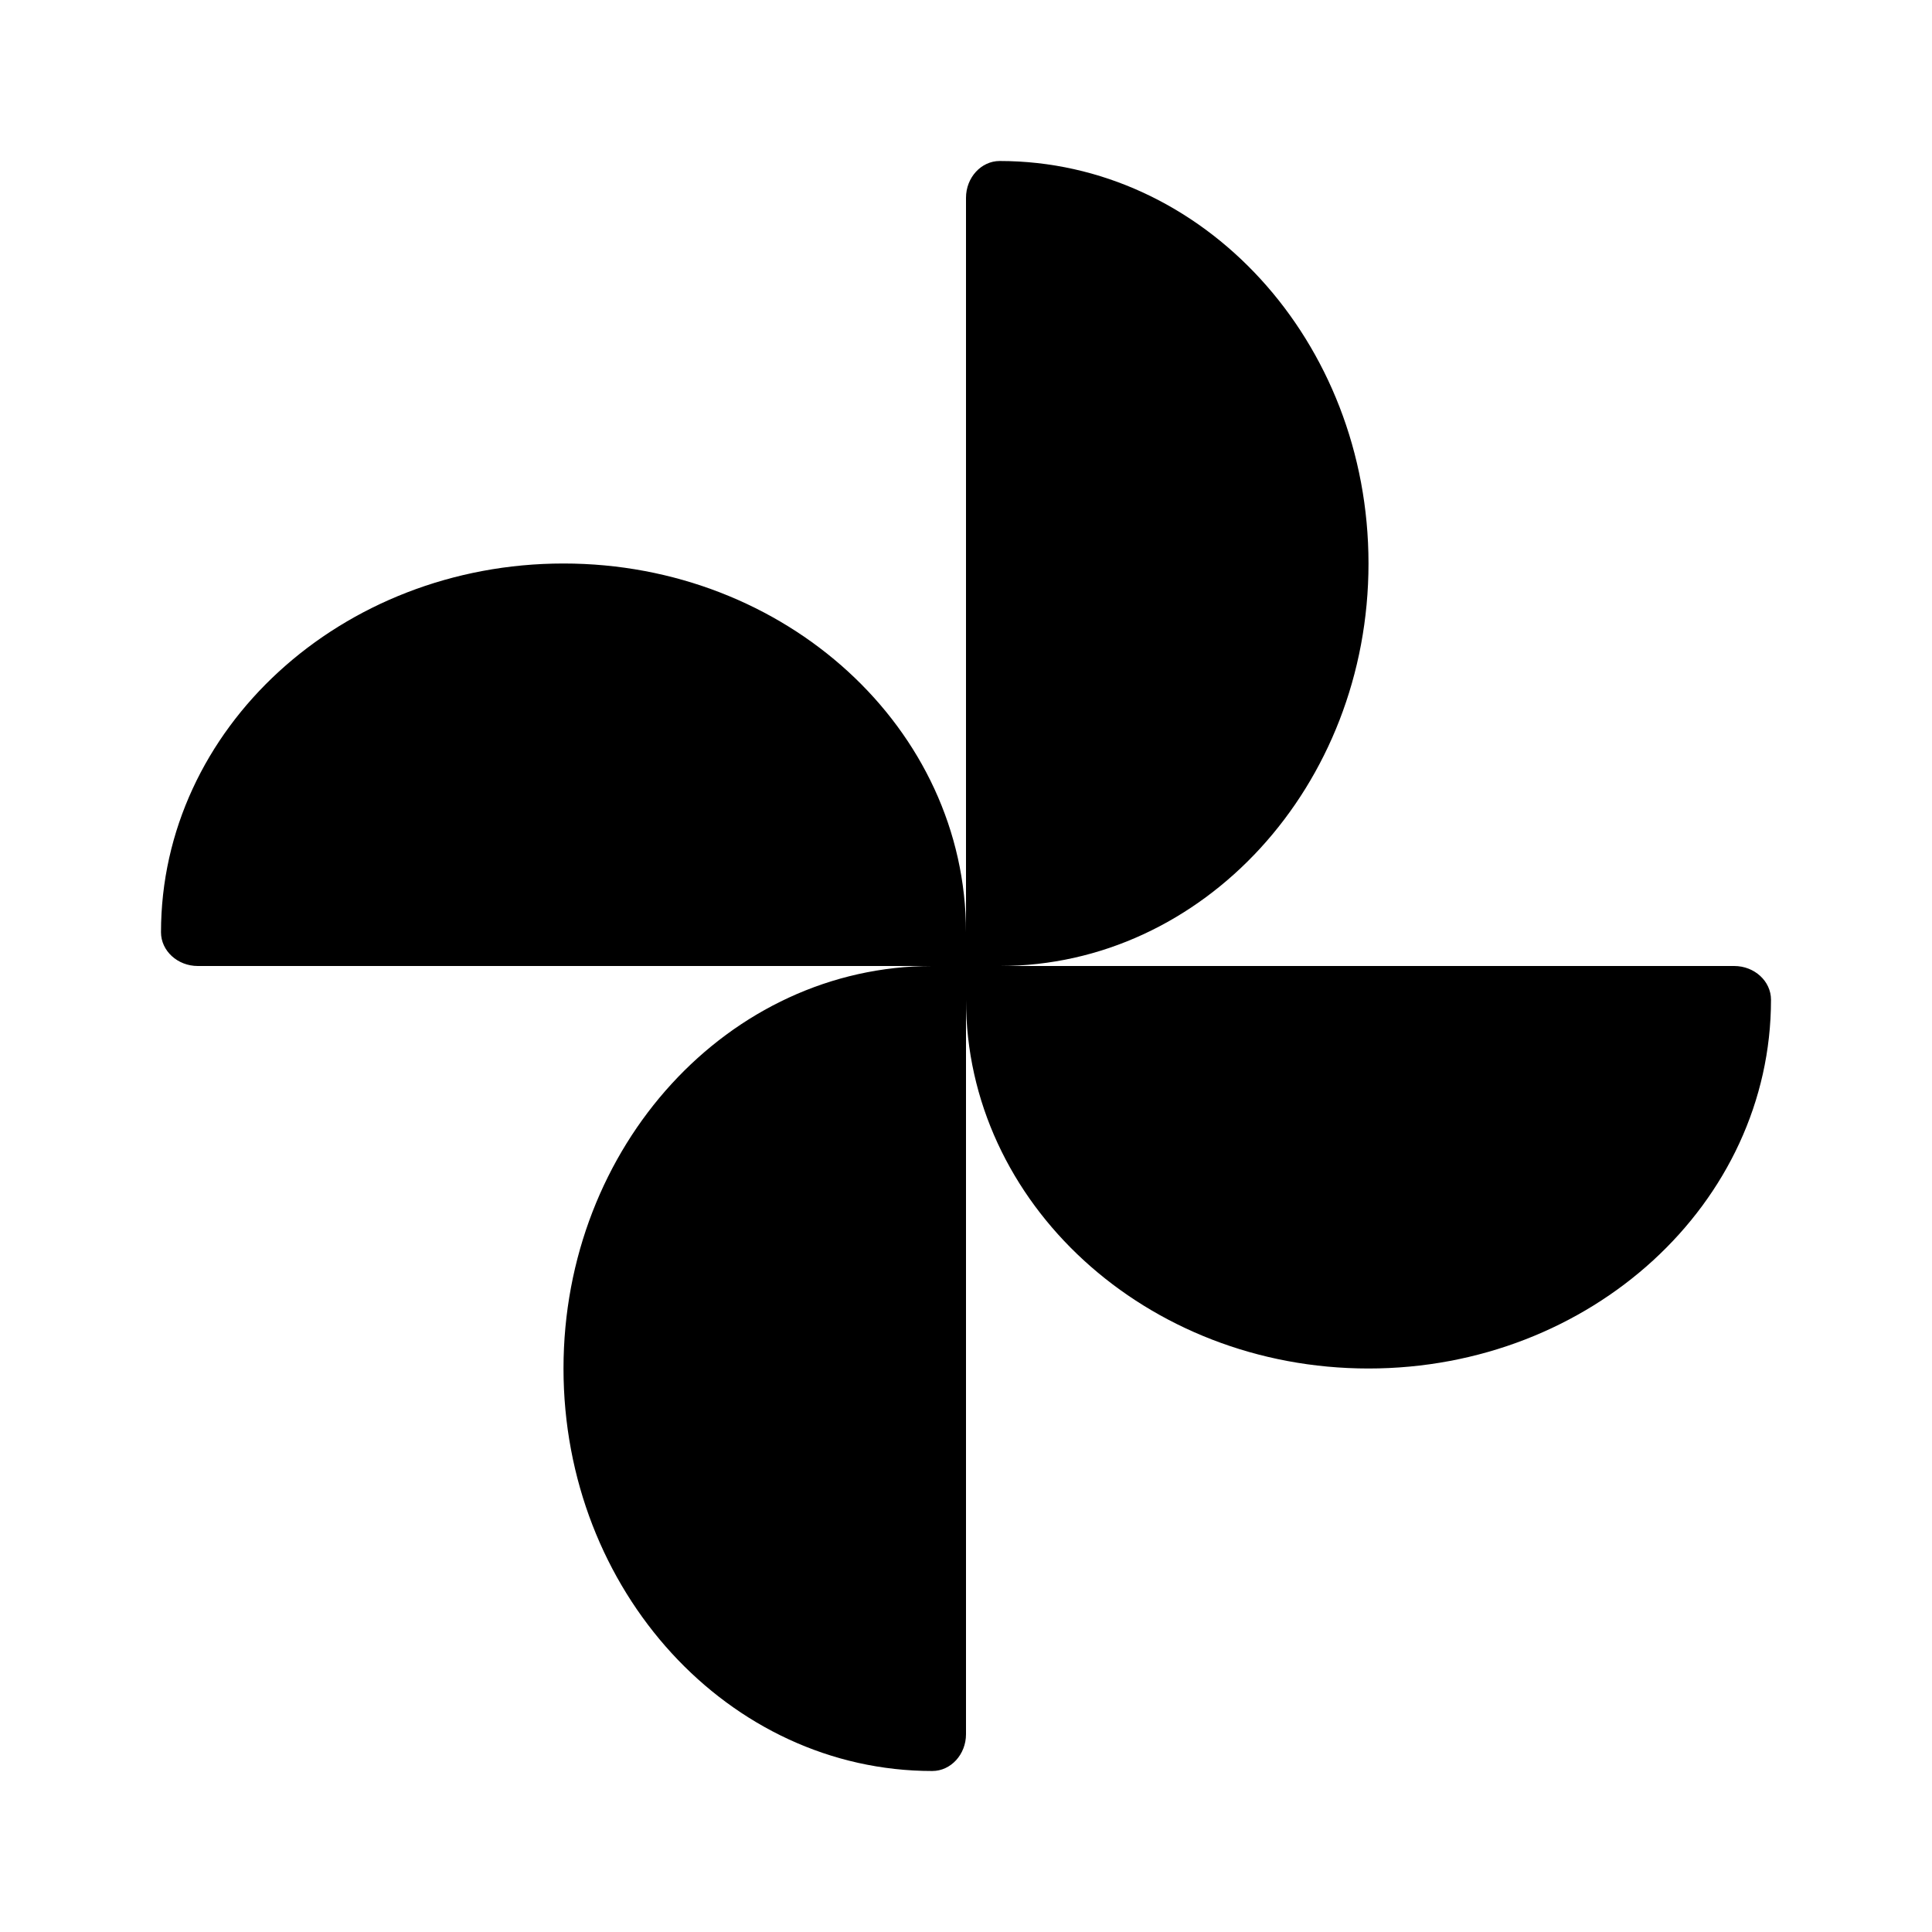
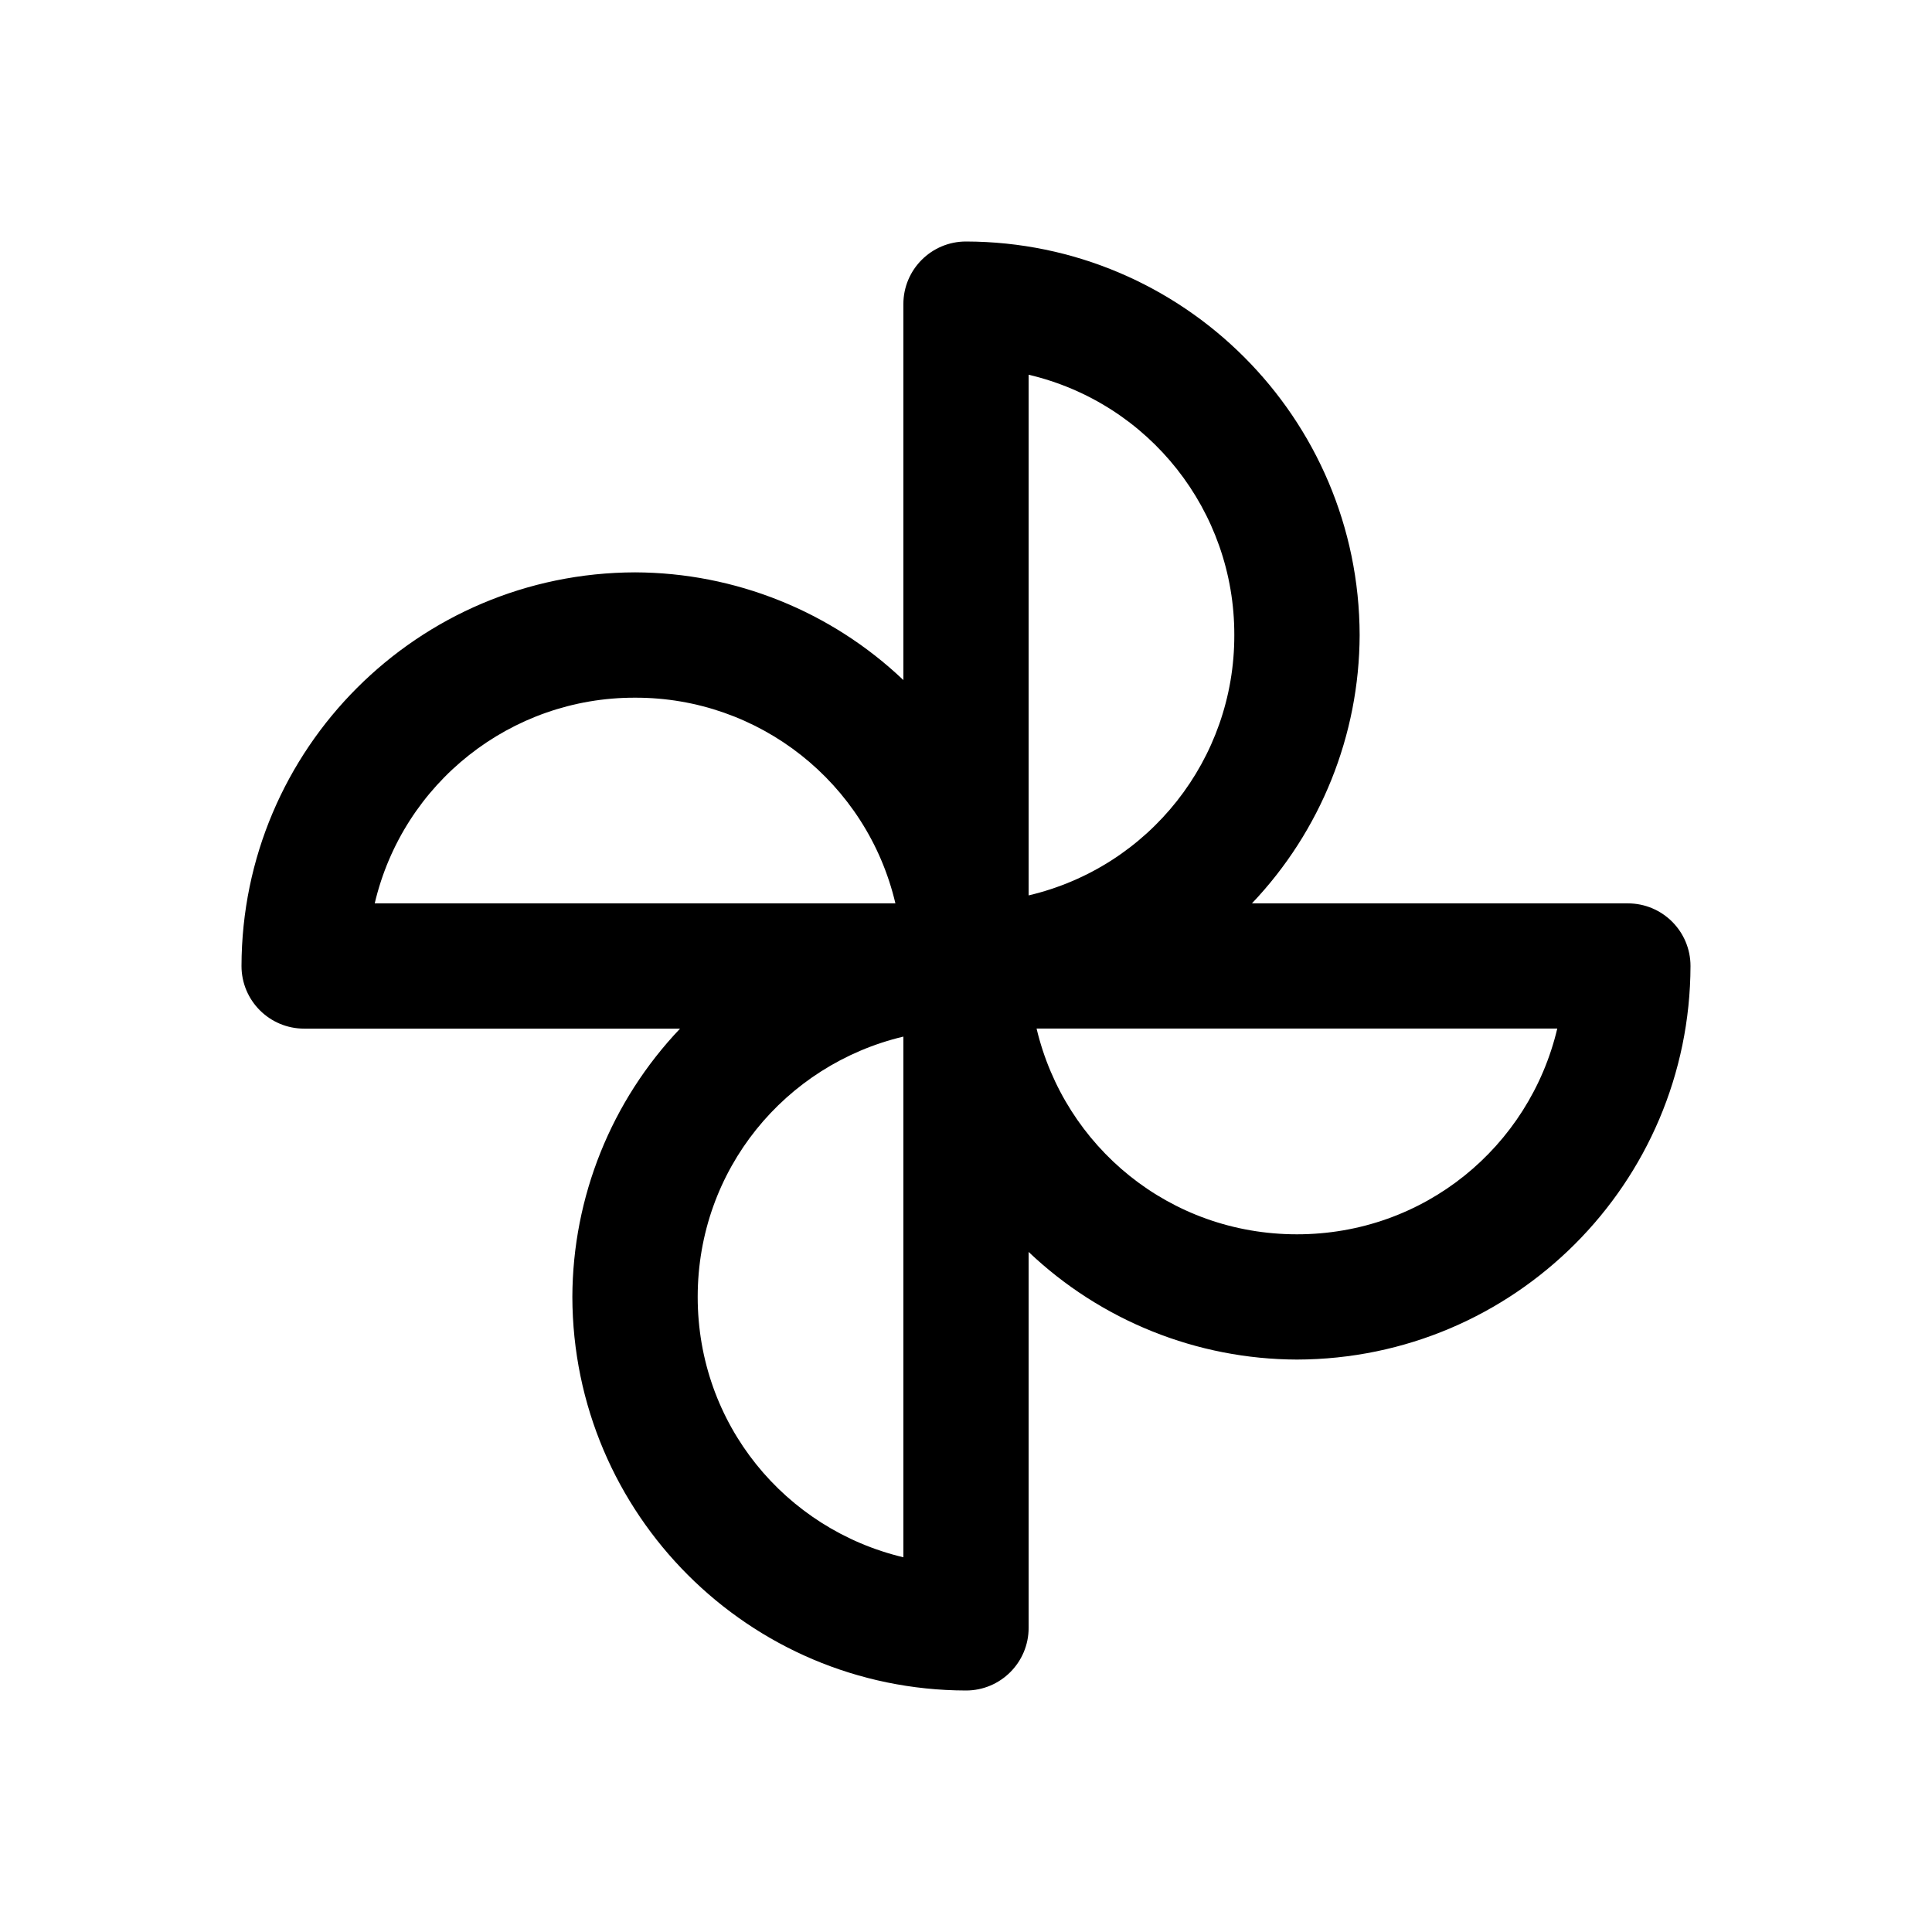
- <svg xmlns="http://www.w3.org/2000/svg" width="24" height="24" fill="none" viewBox="0 0 24 24">
-   <path fill="#000" d="M7 7c2.76 0 5 2.052 5 4.581V12H2.457C2.206 12 2 11.812 2 11.581 2 9.052 4.24 7 7 7m10 0c0 2.76-2.052 5-4.581 5H12V2.457c0-.251.188-.457.419-.457C14.948 2 17 4.24 17 7m0 10c-2.76 0-5-2.052-5-4.581V12h9.543c.251 0 .457.188.457.419C22 14.948 19.76 17 17 17M7 17c0-2.76 2.052-5 4.581-5H12v9.543c0 .251-.188.457-.419.457C9.052 22 7 19.76 7 17" />
+ <svg xmlns="http://www.w3.org/2000/svg" viewBox="0 0 24 24">
+   <path d="M12 3a.778.778 0 0 0-.778.778v4.67A4.859 4.859 0 0 0 7.89 7.11 4.9 4.9 0 0 0 3 12a.778.778 0 0 0 .778.778h4.67A4.858 4.858 0 0 0 7.11 16.11 4.9 4.9 0 0 0 12 21a.778.778 0 0 0 .778-.778v-4.67a4.858 4.858 0 0 0 3.333 1.337A4.9 4.9 0 0 0 21 12a.778.778 0 0 0-.778-.778h-4.67A4.859 4.859 0 0 0 16.89 7.89 4.9 4.9 0 0 0 12 3zm.778 1.655a3.314 3.314 0 0 1 2.555 3.234 3.314 3.314 0 0 1-2.555 3.234zm-4.89 4.012a3.314 3.314 0 0 1 3.235 2.555H4.655a3.314 3.314 0 0 1 3.234-2.555zm4.989 4.11h6.468c-.348 1.47-1.653 2.556-3.234 2.556s-2.885-1.086-3.234-2.555zm-1.655.1v6.468c-1.469-.349-2.555-1.653-2.555-3.234s1.086-2.885 2.555-3.234z" />
</svg>
